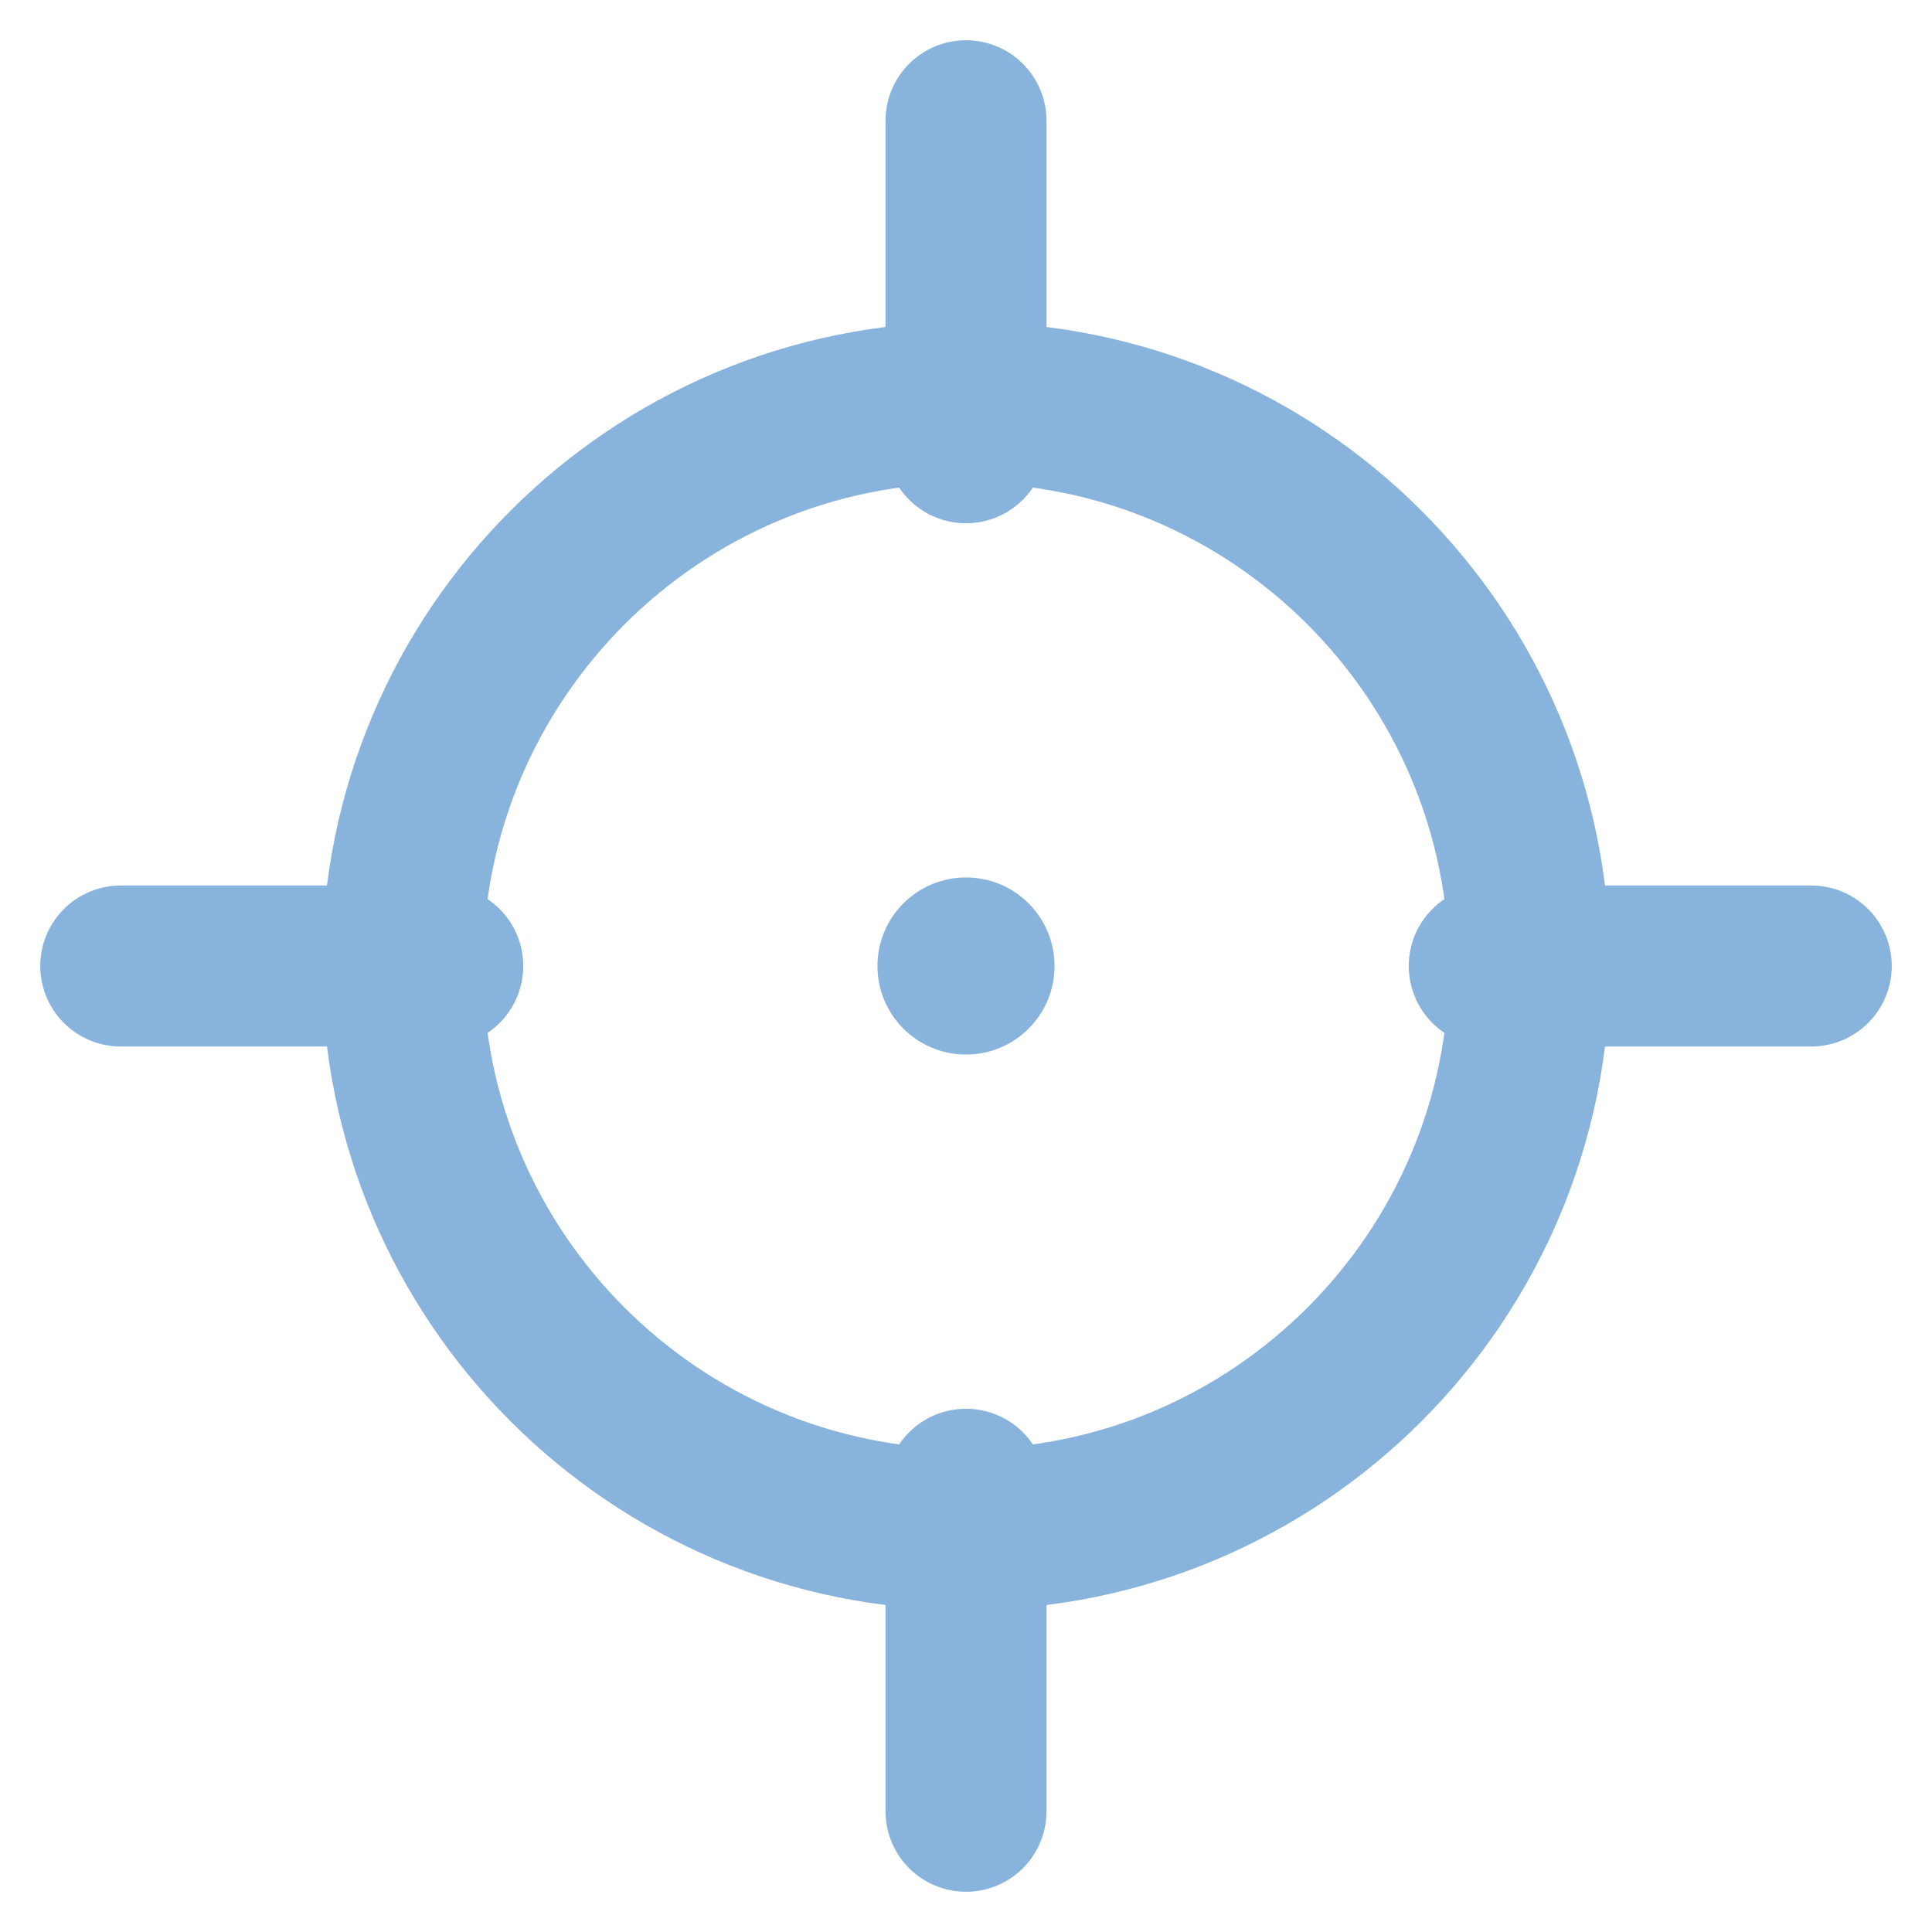
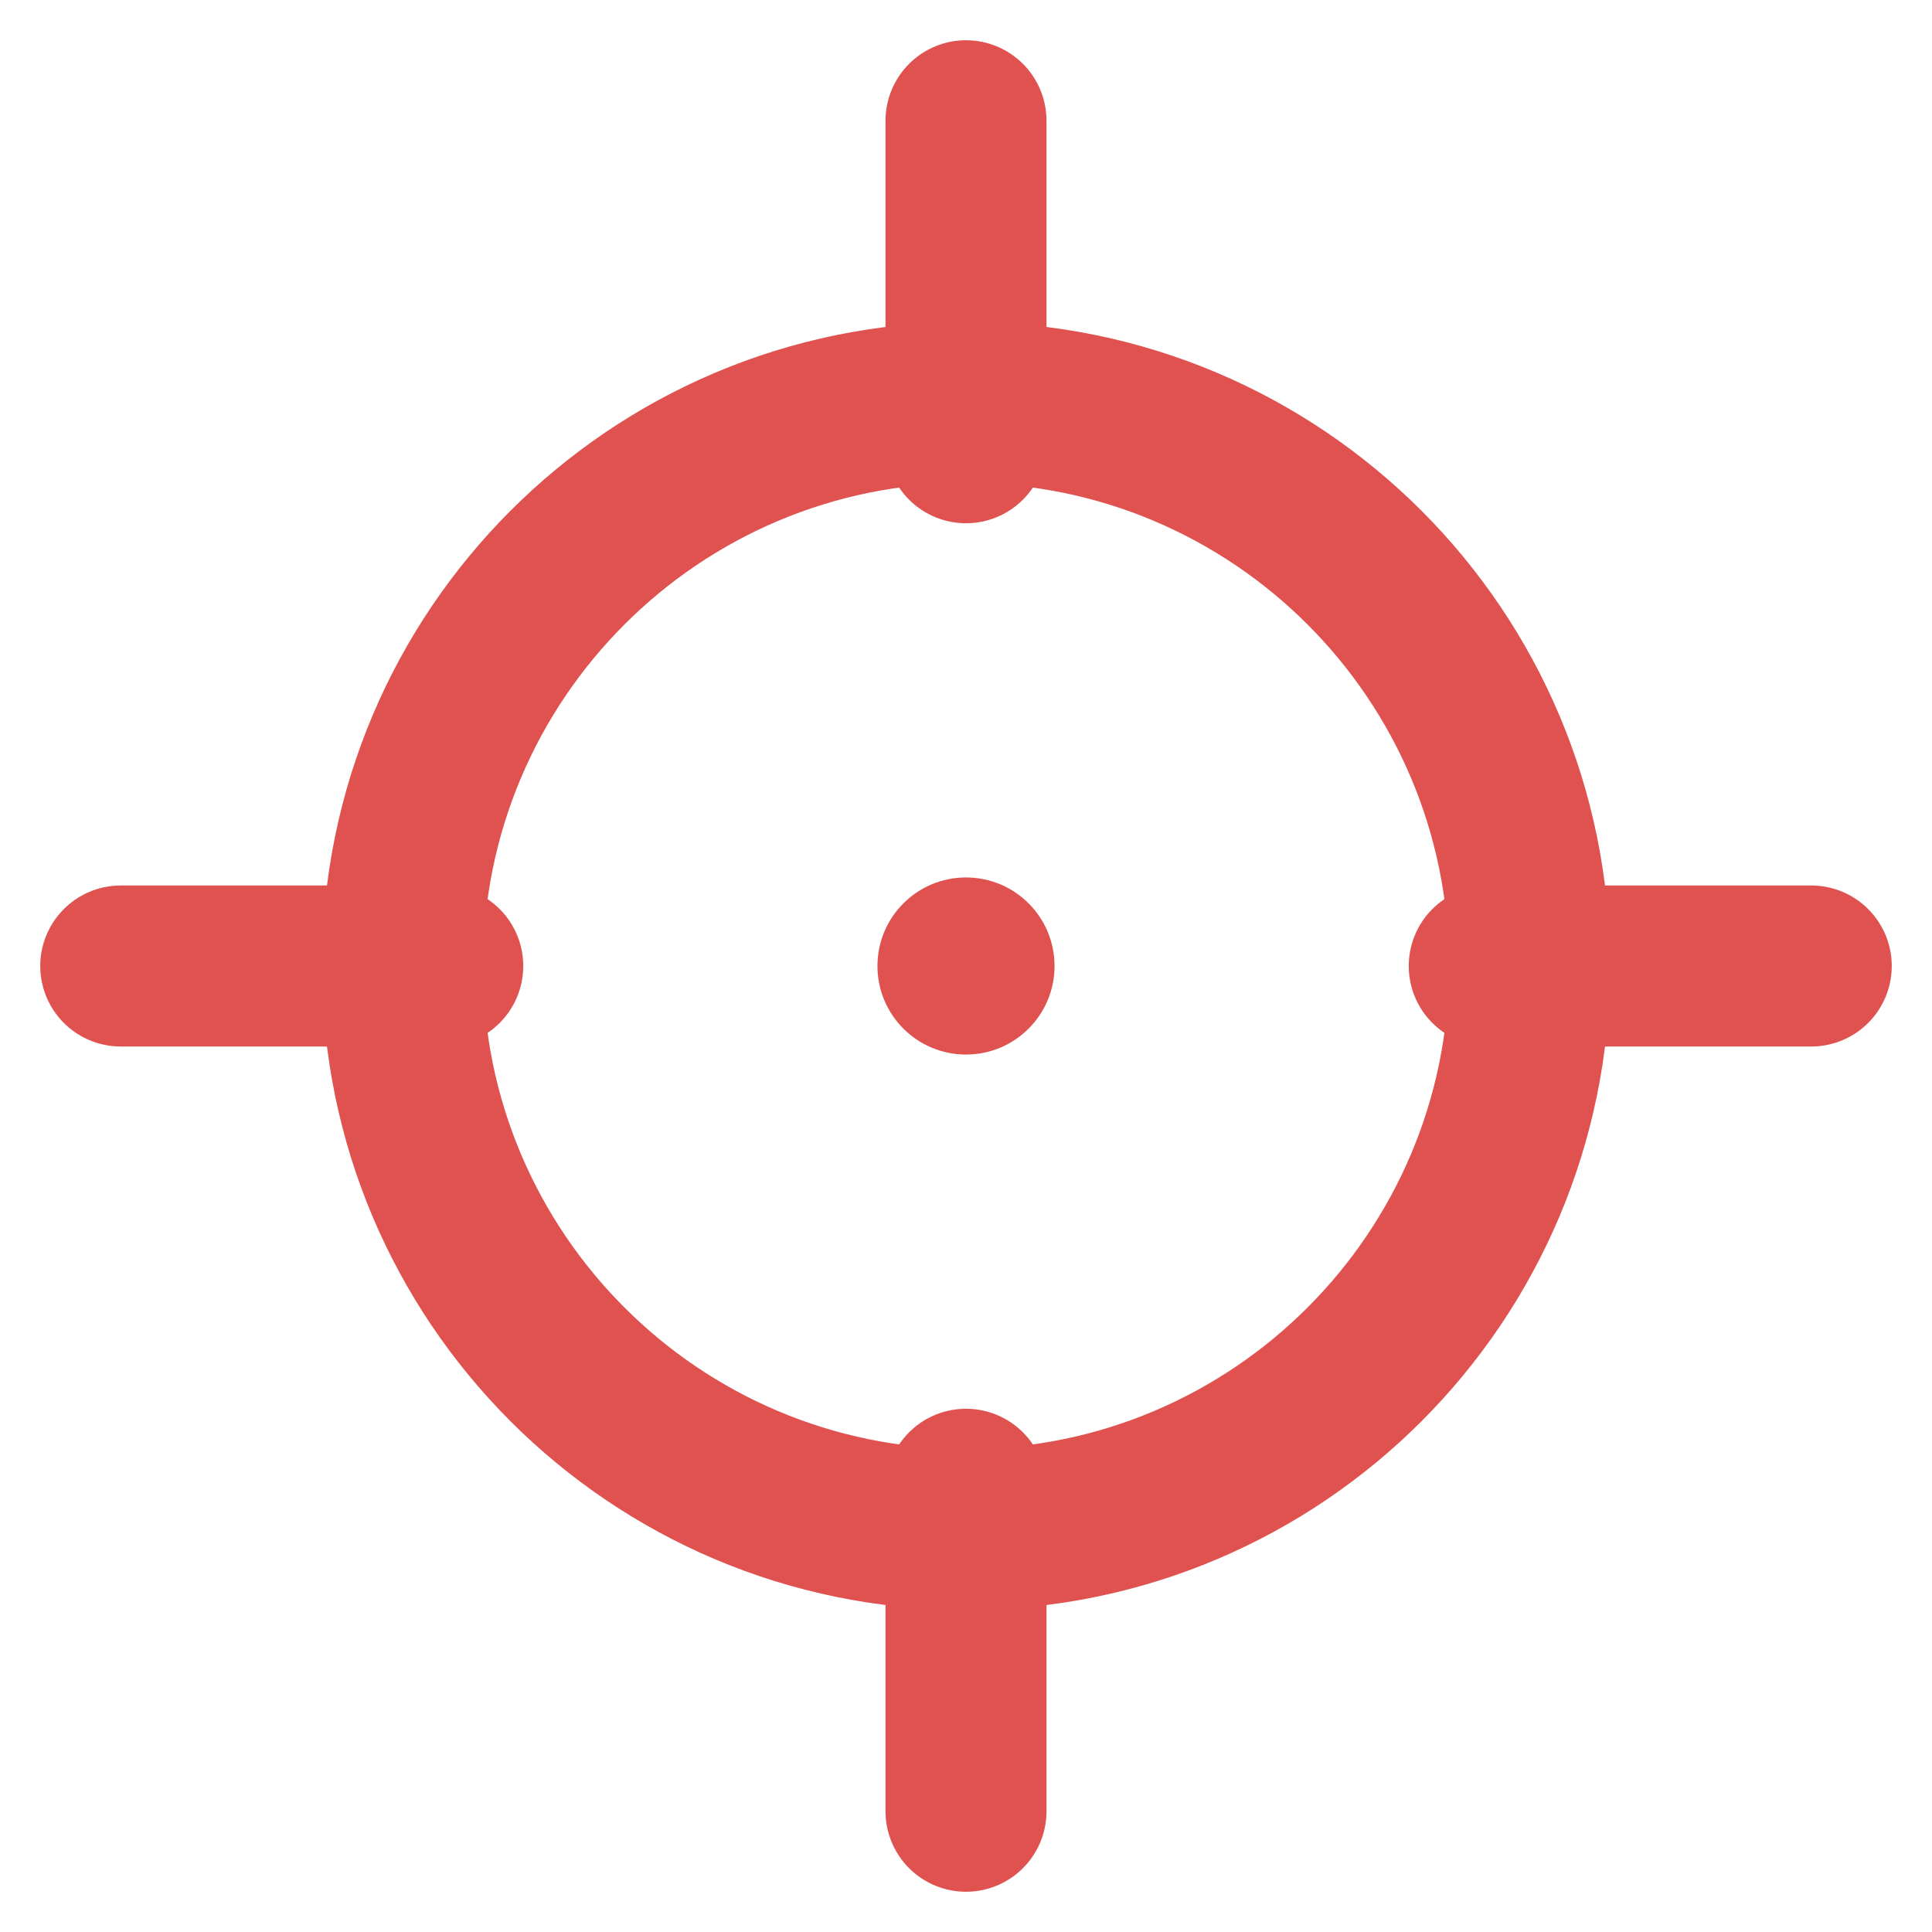
- <svg xmlns="http://www.w3.org/2000/svg" viewBox="0 0 24 24" fill="none" stroke="#88b3dd" stroke-width="2" stroke-linecap="round">
+ <svg xmlns="http://www.w3.org/2000/svg" viewBox="0 0 24 24" fill="none" stroke="#e0524f" stroke-width="2" stroke-linecap="round">
  <circle cx="12" cy="12" r="7" />
  <line x1="12" y1="1.5" x2="12" y2="5.5" />
  <line x1="12" y1="18.5" x2="12" y2="22.5" />
  <line x1="1.5" y1="12" x2="5.5" y2="12" />
  <line x1="18.5" y1="12" x2="22.5" y2="12" />
-   <circle cx="12" cy="12" r="1.1" fill="#88b3dd" stroke="none" />
+   <circle cx="12" cy="12" r="1.1" fill="#e0524f" stroke="none" />
</svg>
